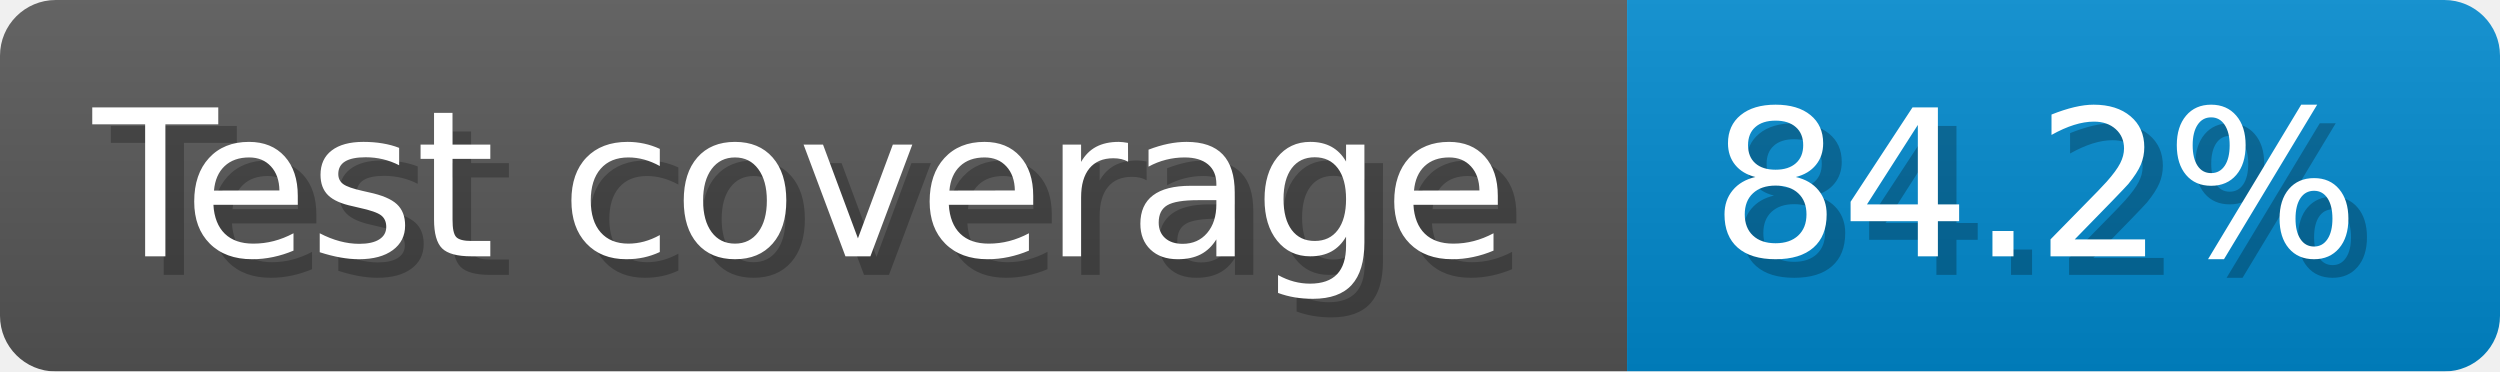
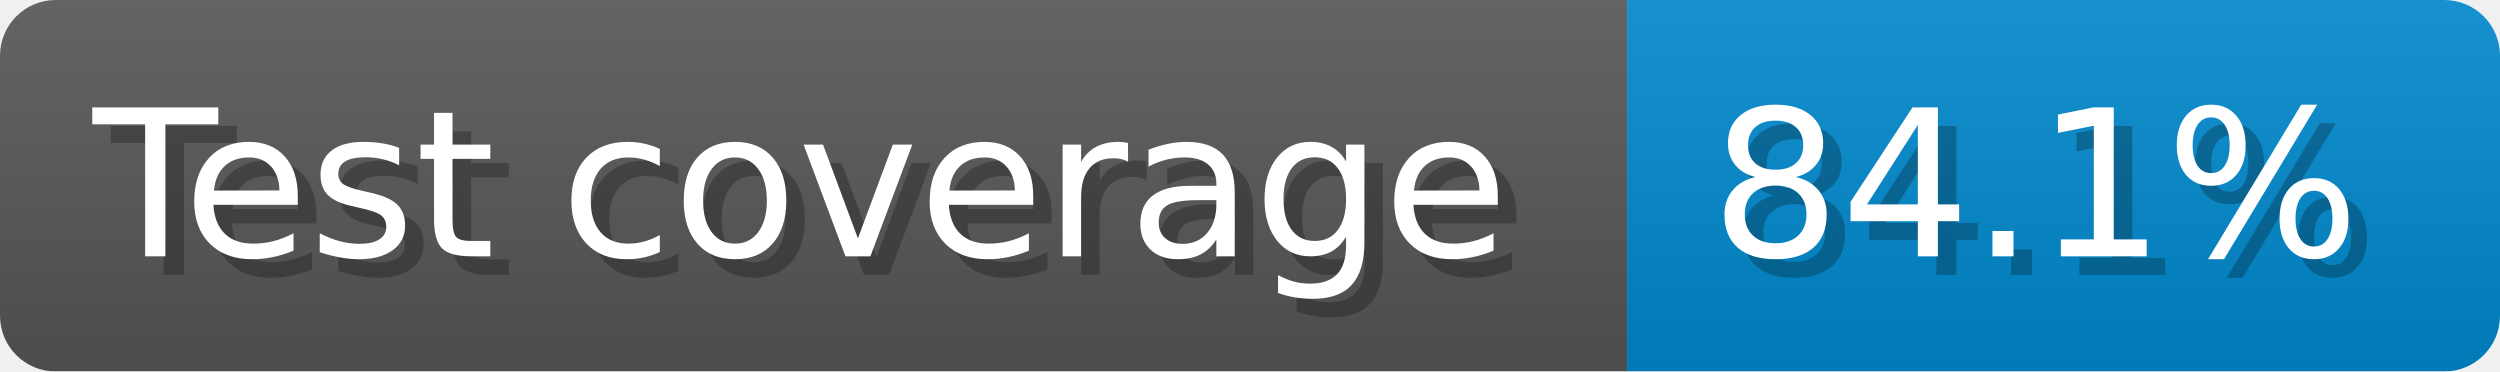
- <svg xmlns="http://www.w3.org/2000/svg" width="134.6" height="20" viewBox="0 0 1346 200" role="img" aria-label="Test coverage: 84.2%">
+ <svg xmlns="http://www.w3.org/2000/svg" width="134.6" height="20" viewBox="0 0 1346 200" role="img" aria-label="Test coverage: 84.1%">
  <linearGradient id="a" x2="0" y2="100%">
    <stop offset="0" stop-opacity=".1" stop-color="#EEE" />
    <stop offset="1" stop-opacity=".1" />
  </linearGradient>
  <mask id="m">
    <rect width="1346" height="200" rx="30" fill="#FFF" />
  </mask>
  <g mask="url(#m)">
    <rect width="876" height="200" fill="#555" />
    <rect width="470" height="200" fill="#08C" x="876" />
    <rect width="1346" height="200" fill="url(#a)" />
  </g>
  <g aria-hidden="true" fill="#fff" text-anchor="start" font-family="Verdana,DejaVu Sans,sans-serif" font-size="110">
    <text x="60" y="148" textLength="776" fill="#000" opacity="0.25">Test coverage</text>
    <text x="50" y="138" textLength="776">Test coverage</text>
-     <text x="931" y="148" textLength="370" fill="#000" opacity="0.25">84.2%</text>
-     <text x="921" y="138" textLength="370">84.2%</text>
+     <text x="931" y="148" textLength="370" fill="#000" opacity="0.25">84.1%</text>
+     <text x="921" y="138" textLength="370">84.1%</text>
  </g>
</svg>
